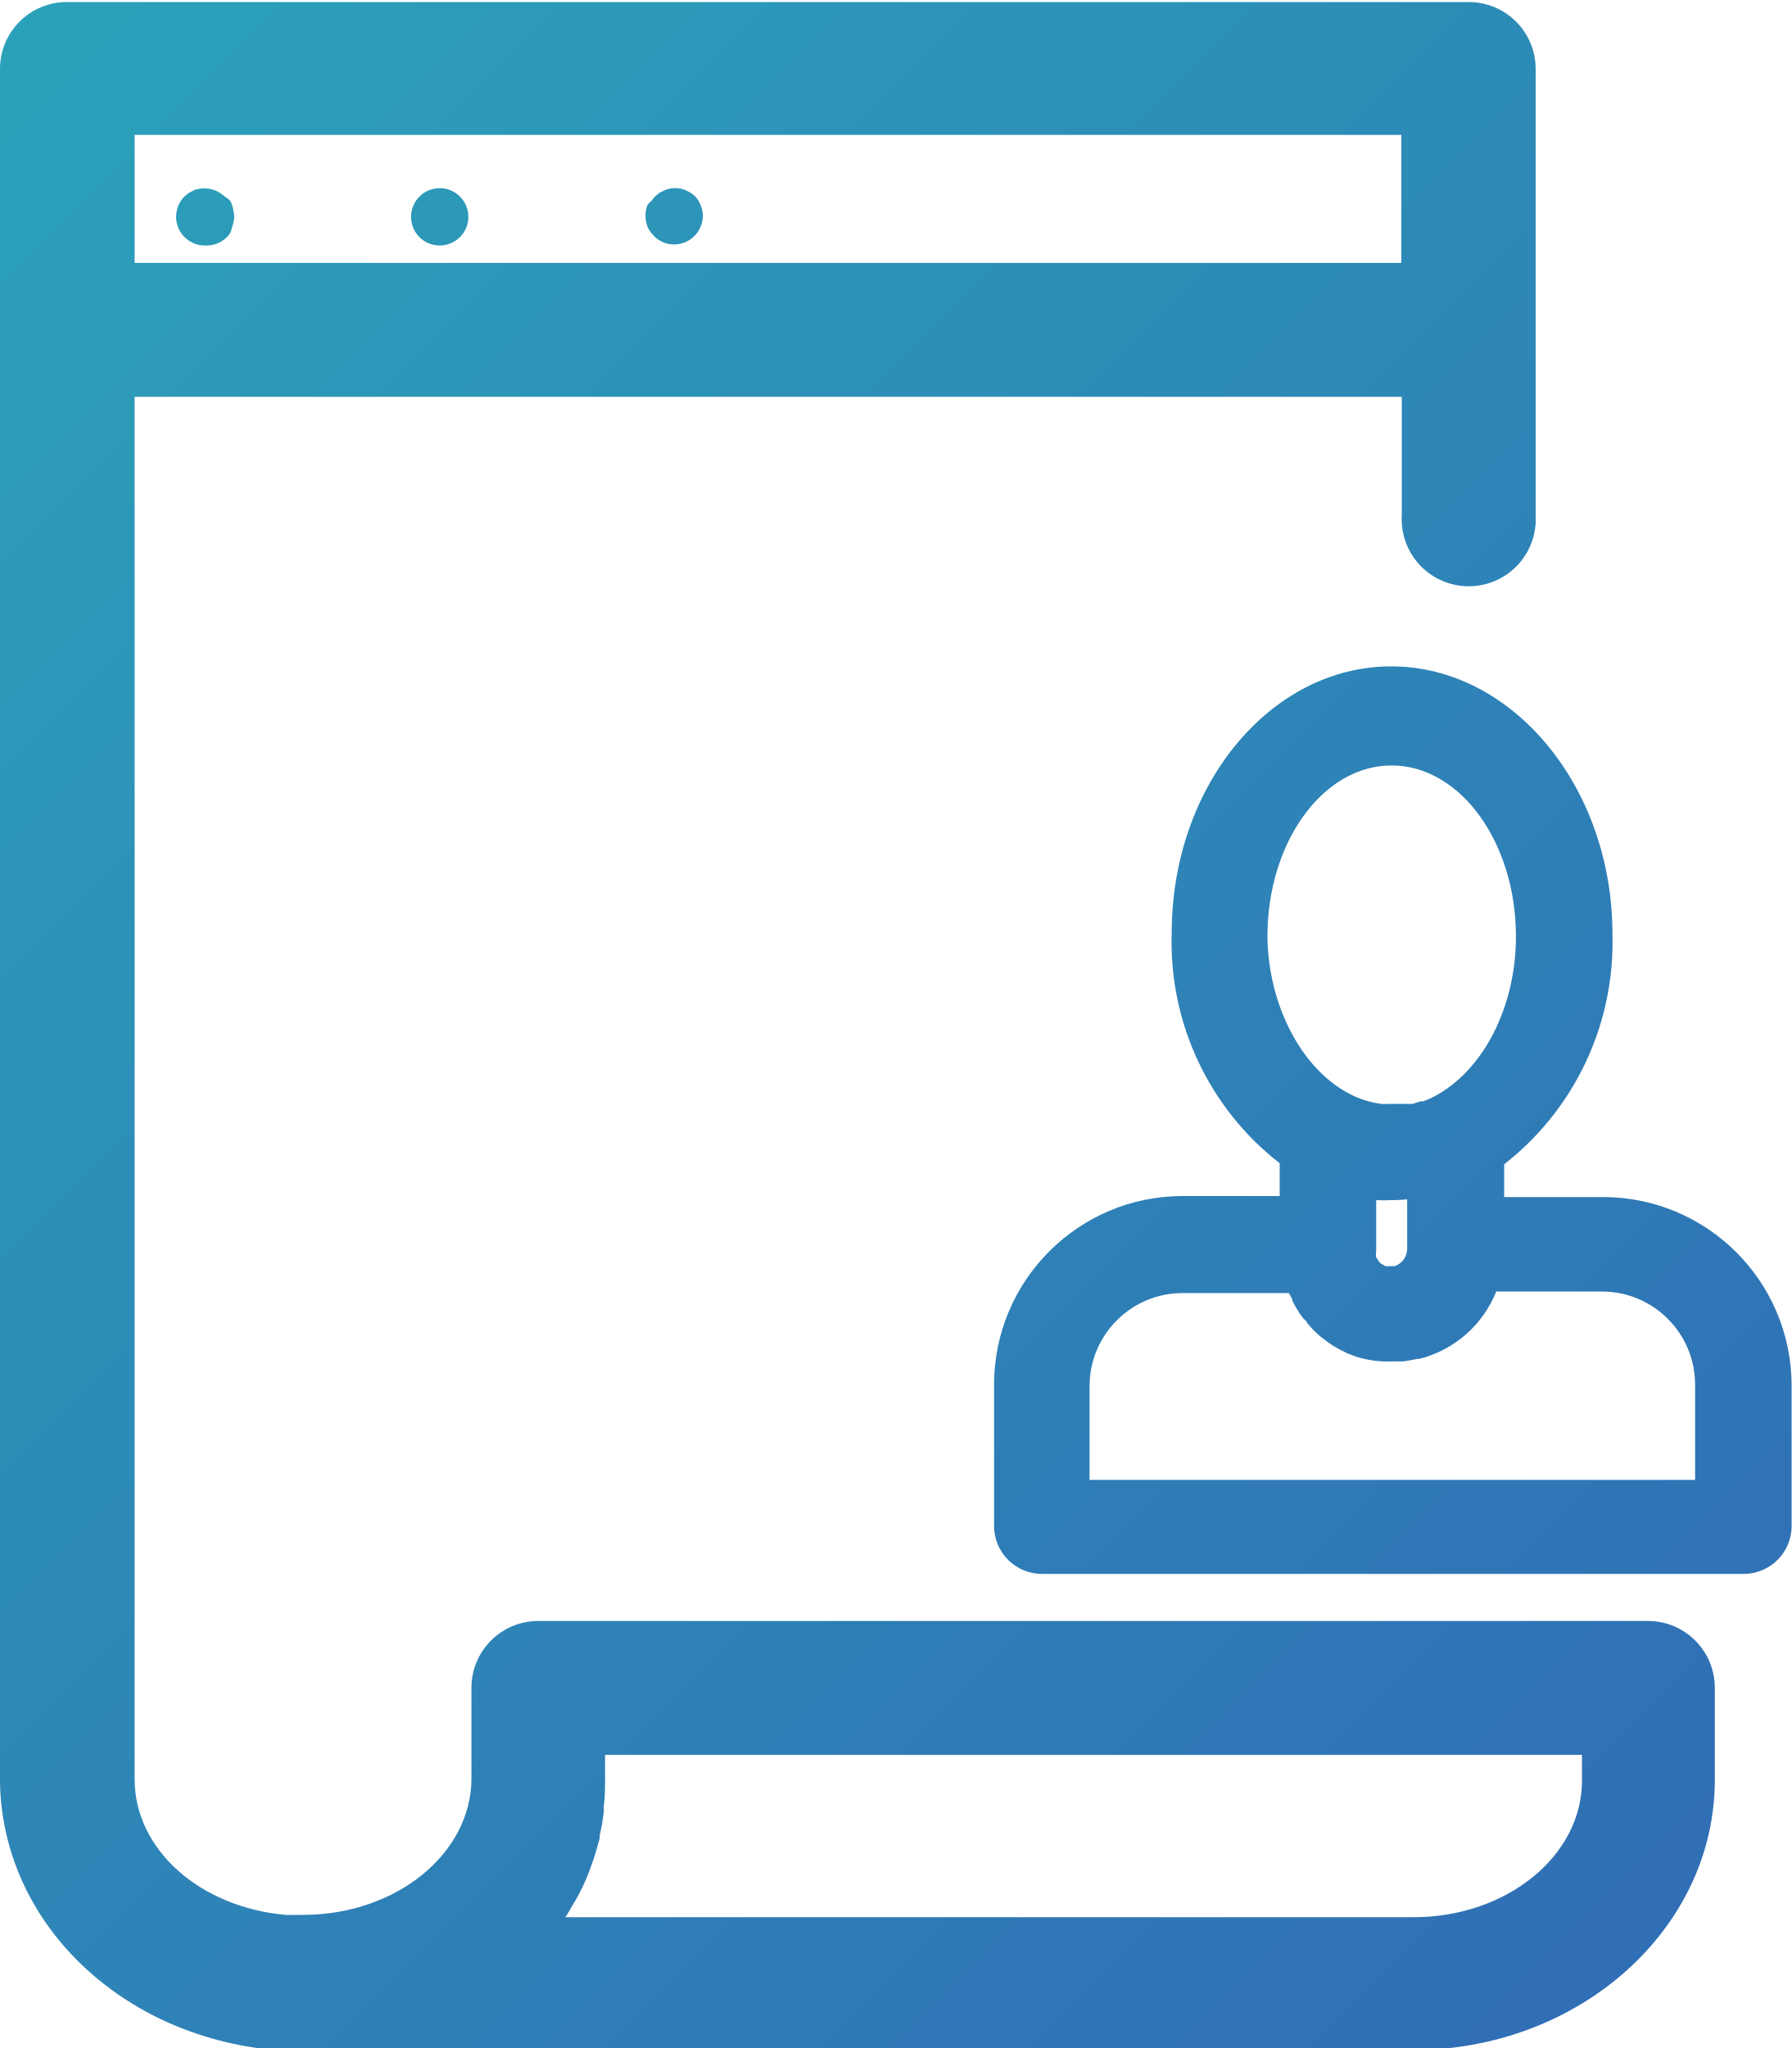
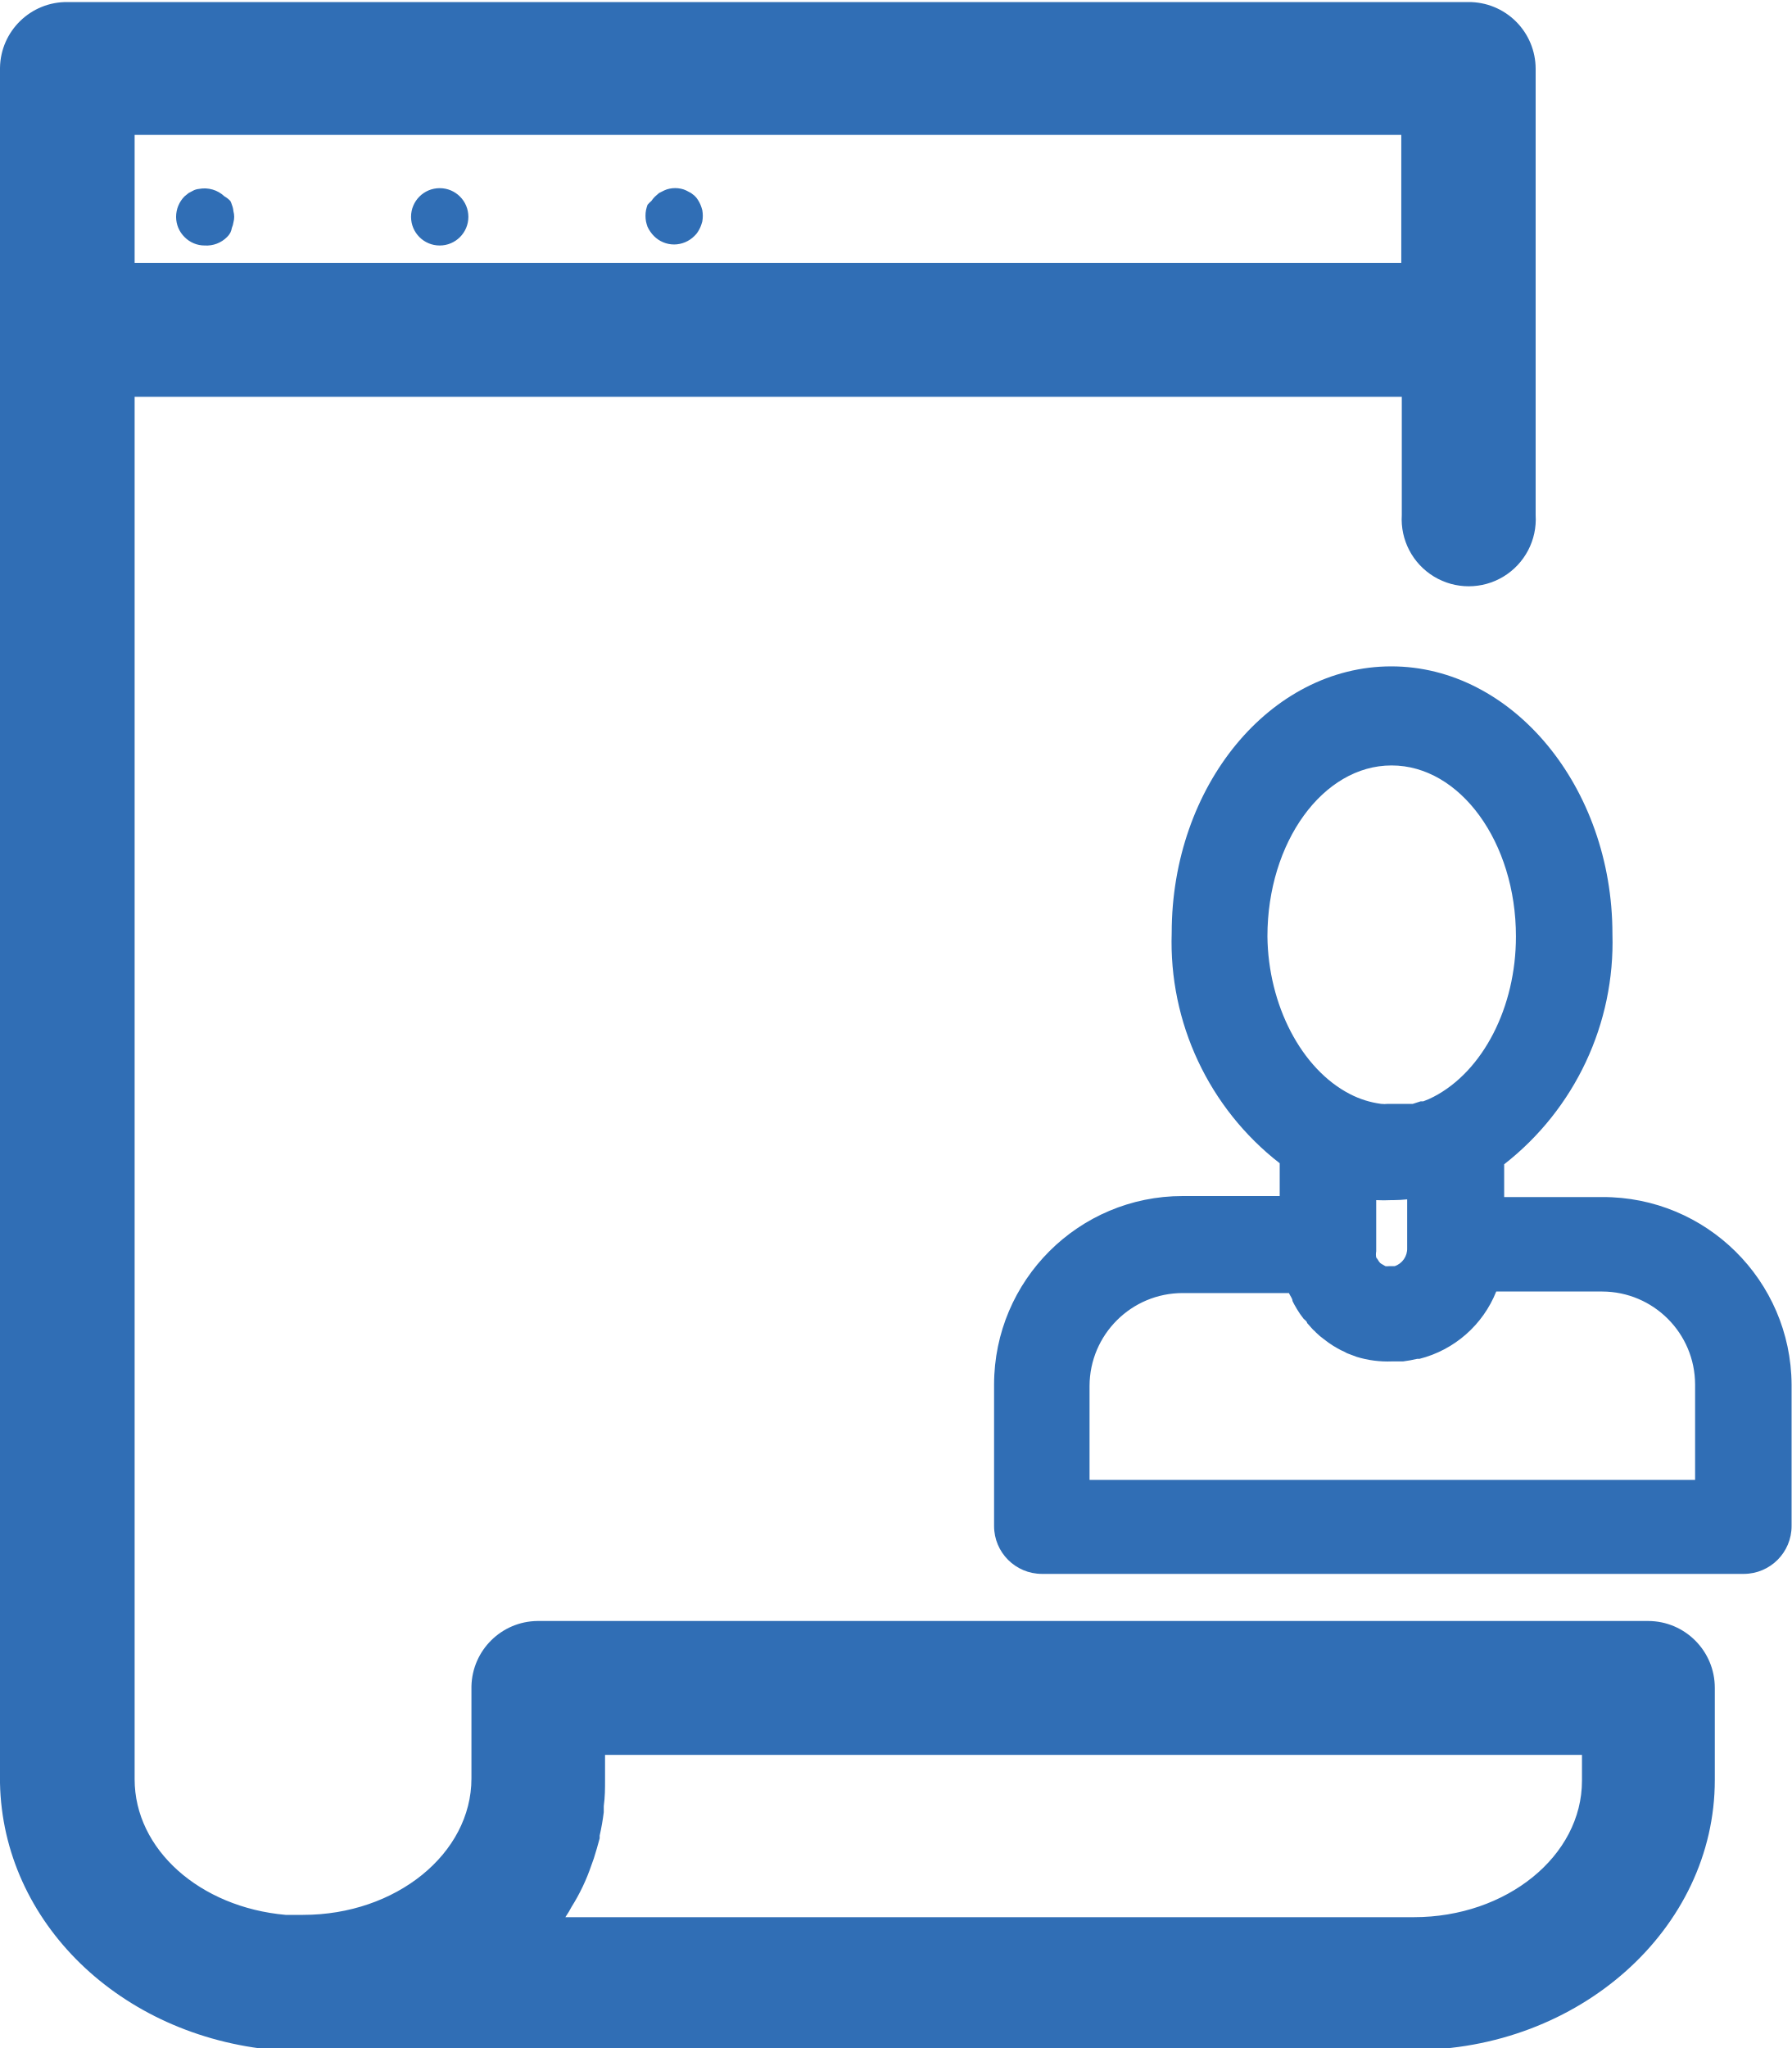
<svg xmlns="http://www.w3.org/2000/svg" id="Layer_1" data-name="Layer 1" viewBox="0 0 70 80">
  <defs>
    <style>.cls-1{fill:url(#linear-gradient);}</style>
    <linearGradient id="linear-gradient" x1="66.5" y1="74.09" x2="-2.97" y2="4.62" gradientUnits="userSpaceOnUse">
      <stop offset="0" stop-color="#306eb5" />
-       <stop offset="1" stop-color="#2ba1b9" />
+       <stop offset="1" stop-color="#306EB5" />
    </linearGradient>
  </defs>
  <path class="cls-1" d="M9.12,8.25a.82.82,0,0,1,0,.44.83.83,0,0,1-.06.21A.72.72,0,0,1,9,9.09a.7.7,0,0,1-.13.17A1.13,1.13,0,0,1,8,9.59a1.1,1.1,0,0,1-.79-.33,1.11,1.11,0,0,1-.33-.79,1.14,1.14,0,0,1,.33-.8l.16-.13.19-.1a.61.61,0,0,1,.21-.06,1.14,1.14,0,0,1,1,.29A1,1,0,0,1,9,7.85.72.72,0,0,1,9.06,8,.83.83,0,0,1,9.12,8.25Zm8.06-.9A1.12,1.12,0,1,0,18.3,8.47,1.12,1.12,0,0,0,17.18,7.35ZM27.37,8a1.14,1.14,0,0,0-.1-.19.75.75,0,0,0-.14-.17L27,7.54l-.19-.1a.86.86,0,0,0-.21-.07,1.09,1.09,0,0,0-.44,0,.86.86,0,0,0-.21.07l-.2.1-.16.14a1.15,1.15,0,0,0-.14.17A1.18,1.18,0,0,0,25.3,8a1.66,1.66,0,0,0-.06.21,1.22,1.22,0,0,0,0,.44,1.66,1.66,0,0,0,.06.21,1.18,1.18,0,0,0,.11.19,1.15,1.15,0,0,0,.14.17,1.11,1.11,0,0,0,.79.33,1.13,1.13,0,0,0,.79-.33.75.75,0,0,0,.14-.17,1.14,1.14,0,0,0,.1-.19,1.72,1.72,0,0,0,.07-.21,1.22,1.22,0,0,0,0-.44A1.72,1.72,0,0,0,27.37,8ZM67,65.93v3.6c0,5.82-5.3,10.55-11.8,10.55H11.84c-.37,0-.75,0-1.11,0C4.68,79.53.11,75.08,0,69.65v-67A2.61,2.61,0,0,1,2.65.08H57.37A2.61,2.61,0,0,1,60,2.69V20.12a2.62,2.62,0,1,1-5.23,0V15.5H5.26v54c0,2.74,2.54,5,5.9,5.3.23,0,.45,0,.68,0,3.63,0,6.58-2.39,6.58-5.33v-3.6A2.61,2.61,0,0,1,21,63.32h43.4A2.61,2.61,0,0,1,67,65.93ZM5.26,10.27H54.75v-5H5.26ZM61.81,68.55H23.64v1c0,.32,0,.63-.05,1l0,.24a9.1,9.1,0,0,1-.16.91s0,.07,0,.11c-.07.27-.15.53-.23.79l-.09.25a7.76,7.76,0,0,1-.34.84l0,0a7.74,7.74,0,0,1-.44.8l-.1.18-.14.22H55.24c3.62,0,6.57-2.39,6.57-5.33ZM70,54.08v5.53a1.87,1.87,0,0,1-1.86,1.87H40.71a1.87,1.87,0,0,1-1.87-1.87V54.08a7.37,7.37,0,0,1,7.37-7.36H50V45.44a10.94,10.94,0,0,1-4.22-9c0-5.74,3.85-10.41,8.58-10.41S63,30.74,63,36.48a11,11,0,0,1-4.23,9v1.28H62.6A7.37,7.37,0,0,1,70,54.08ZM52.75,42.74a3.7,3.7,0,0,0,1.21.38h0a1.23,1.23,0,0,0,.27,0h.14l.26,0h.16l.28,0,.13,0,.31-.1.1,0a3,3,0,0,0,.41-.18c1.92-1,3.21-3.49,3.21-6.26,0-3.68-2.18-6.68-4.86-6.68s-4.85,3-4.85,6.68C49.55,39.25,50.84,41.76,52.75,42.74Zm1.7,4.14h-.09a5.83,5.83,0,0,1-.59,0v2a.64.64,0,0,0,0,.24l.06.08a.6.6,0,0,0,.09.13.47.47,0,0,0,.09.06l.12.07a.5.5,0,0,0,.13,0h.12l.11,0a.72.72,0,0,0,.49-.71v-1.9A5.63,5.63,0,0,1,54.45,46.88Zm11.78,7.2a3.64,3.64,0,0,0-3.63-3.63H58.46a4.39,4.39,0,0,1-3,2.63l-.09,0a4.86,4.86,0,0,1-.55.1h-.11l-.32,0h0A4.15,4.15,0,0,1,53,53h0l-.37-.14-.11-.06a2.1,2.1,0,0,1-.26-.13l-.17-.1-.18-.12-.2-.15-.14-.11-.1-.09a.76.76,0,0,1-.09-.09,1.06,1.06,0,0,1-.15-.15l-.16-.18c0-.06-.09-.12-.14-.17l-.14-.19c-.08-.12-.16-.25-.23-.38l-.06-.12c0-.1-.1-.21-.14-.31l0,0H46.21a3.64,3.64,0,0,0-3.64,3.63v3.67H66.23Z" />
</svg>
